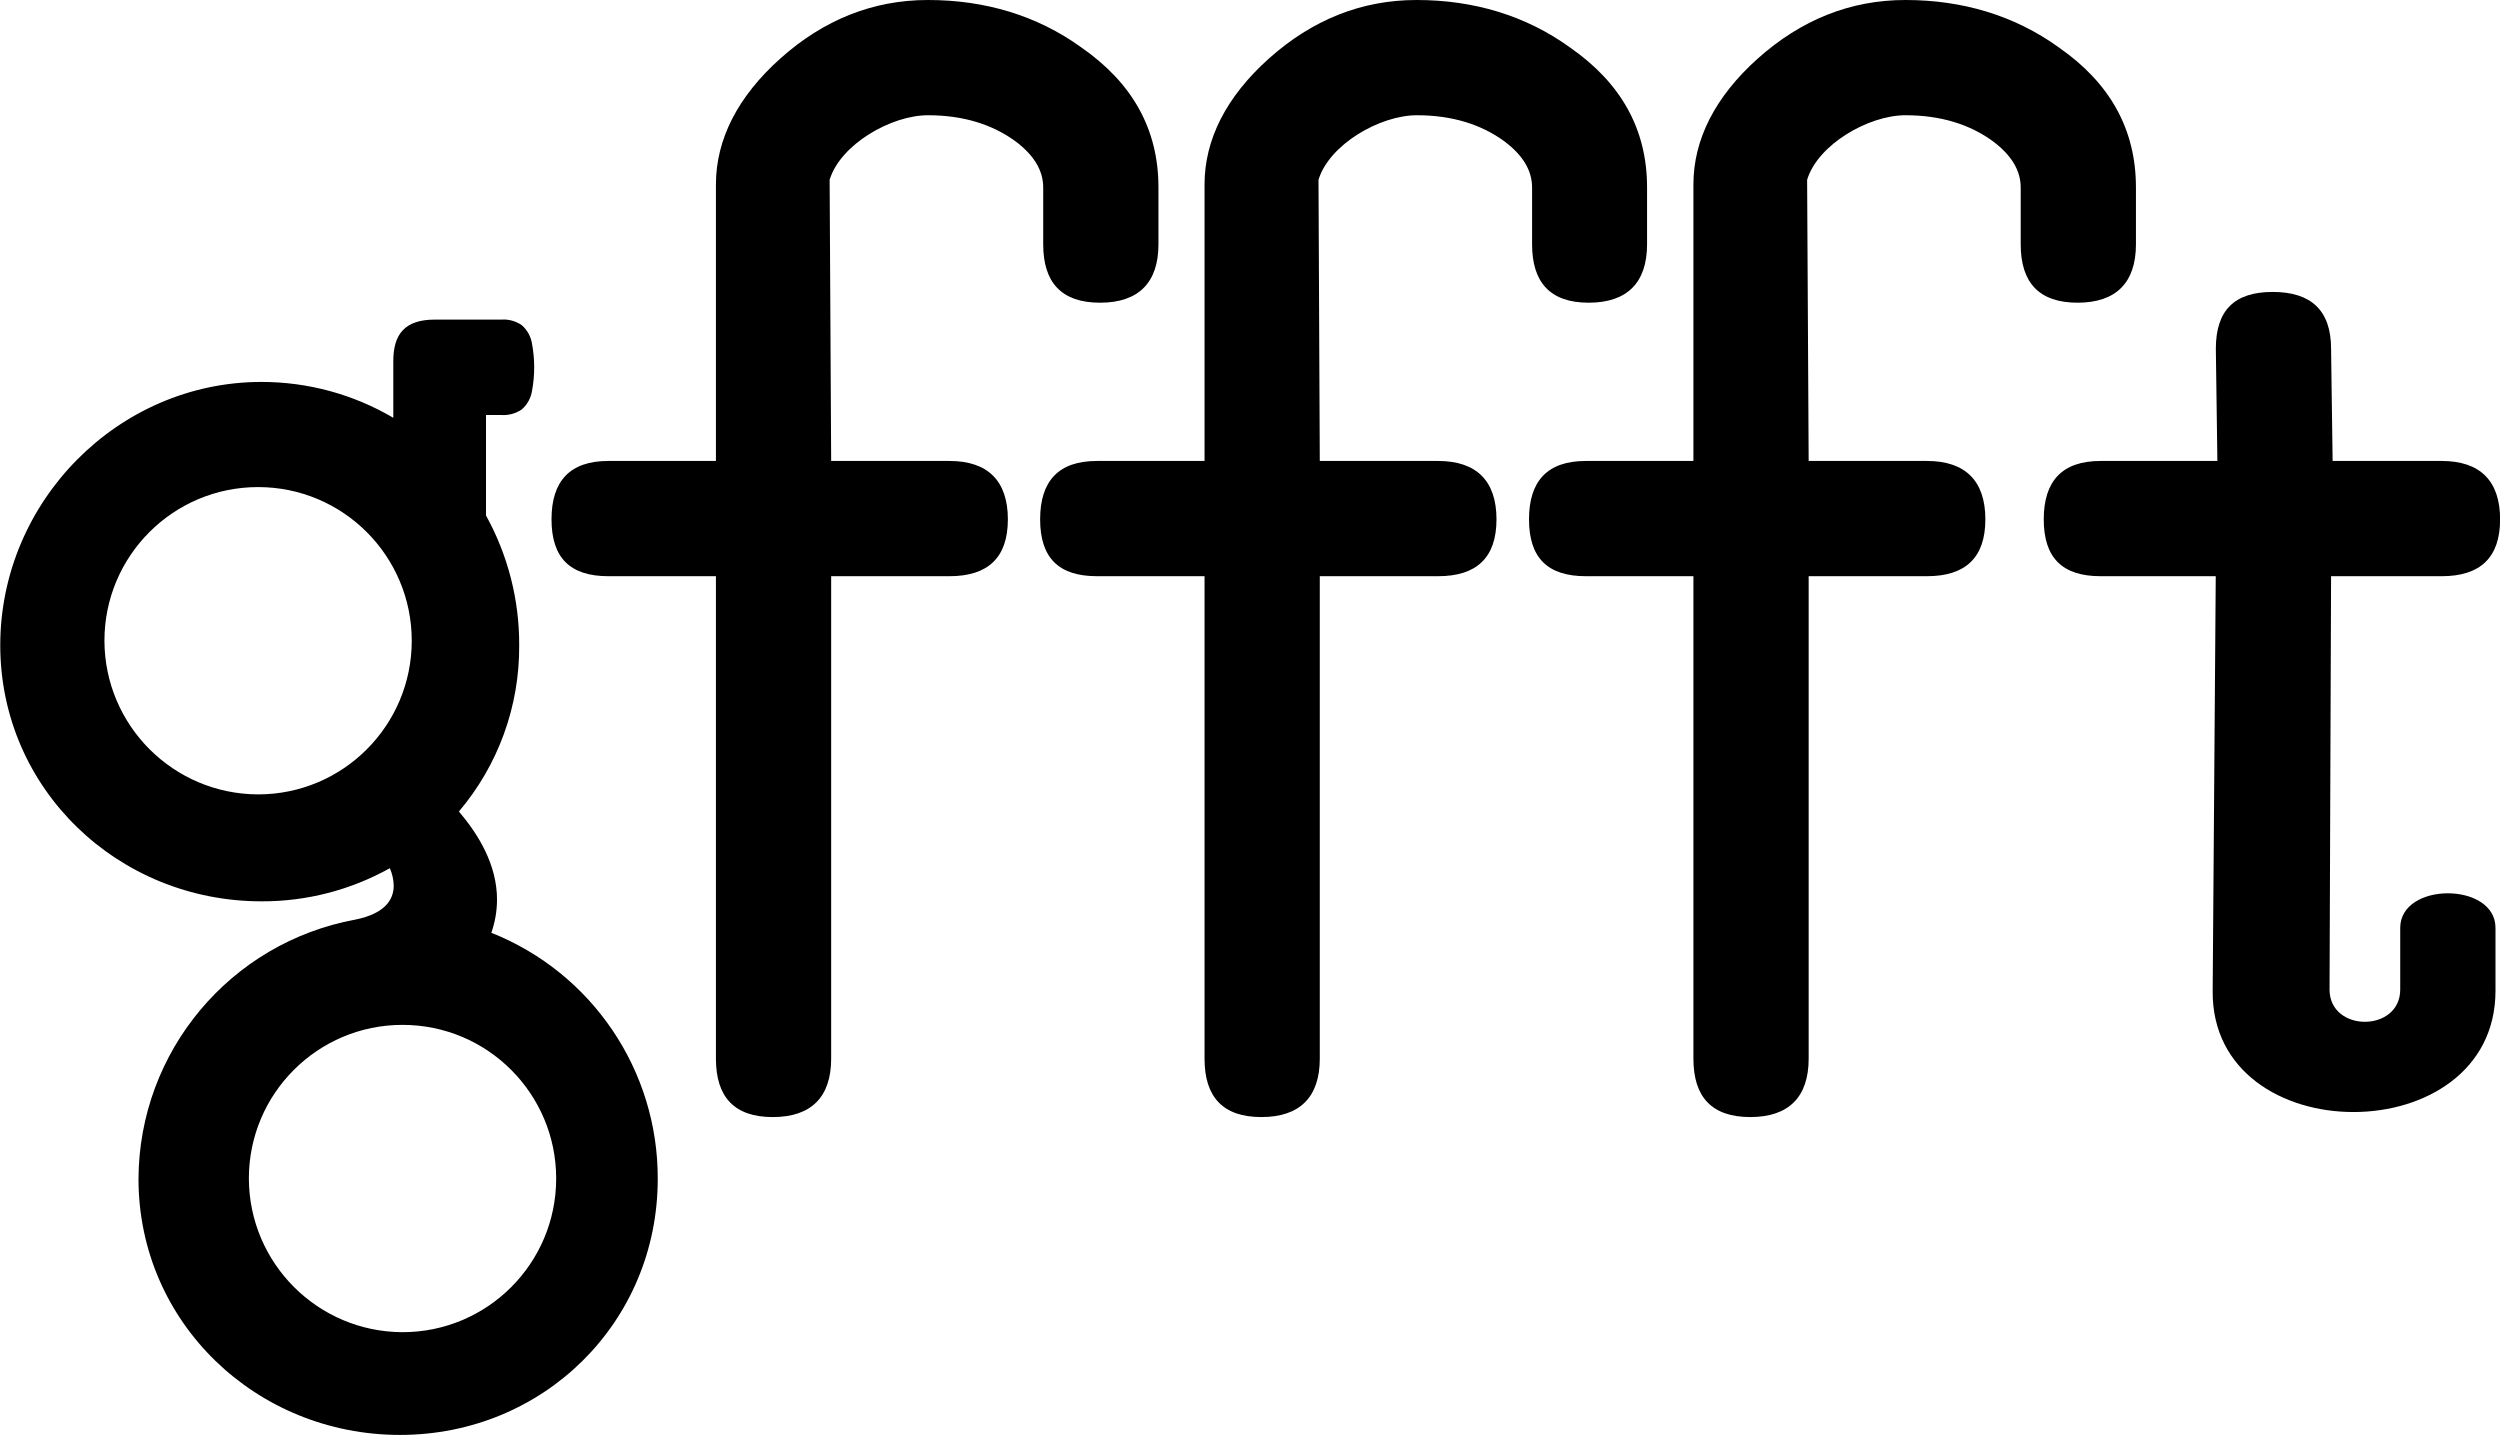
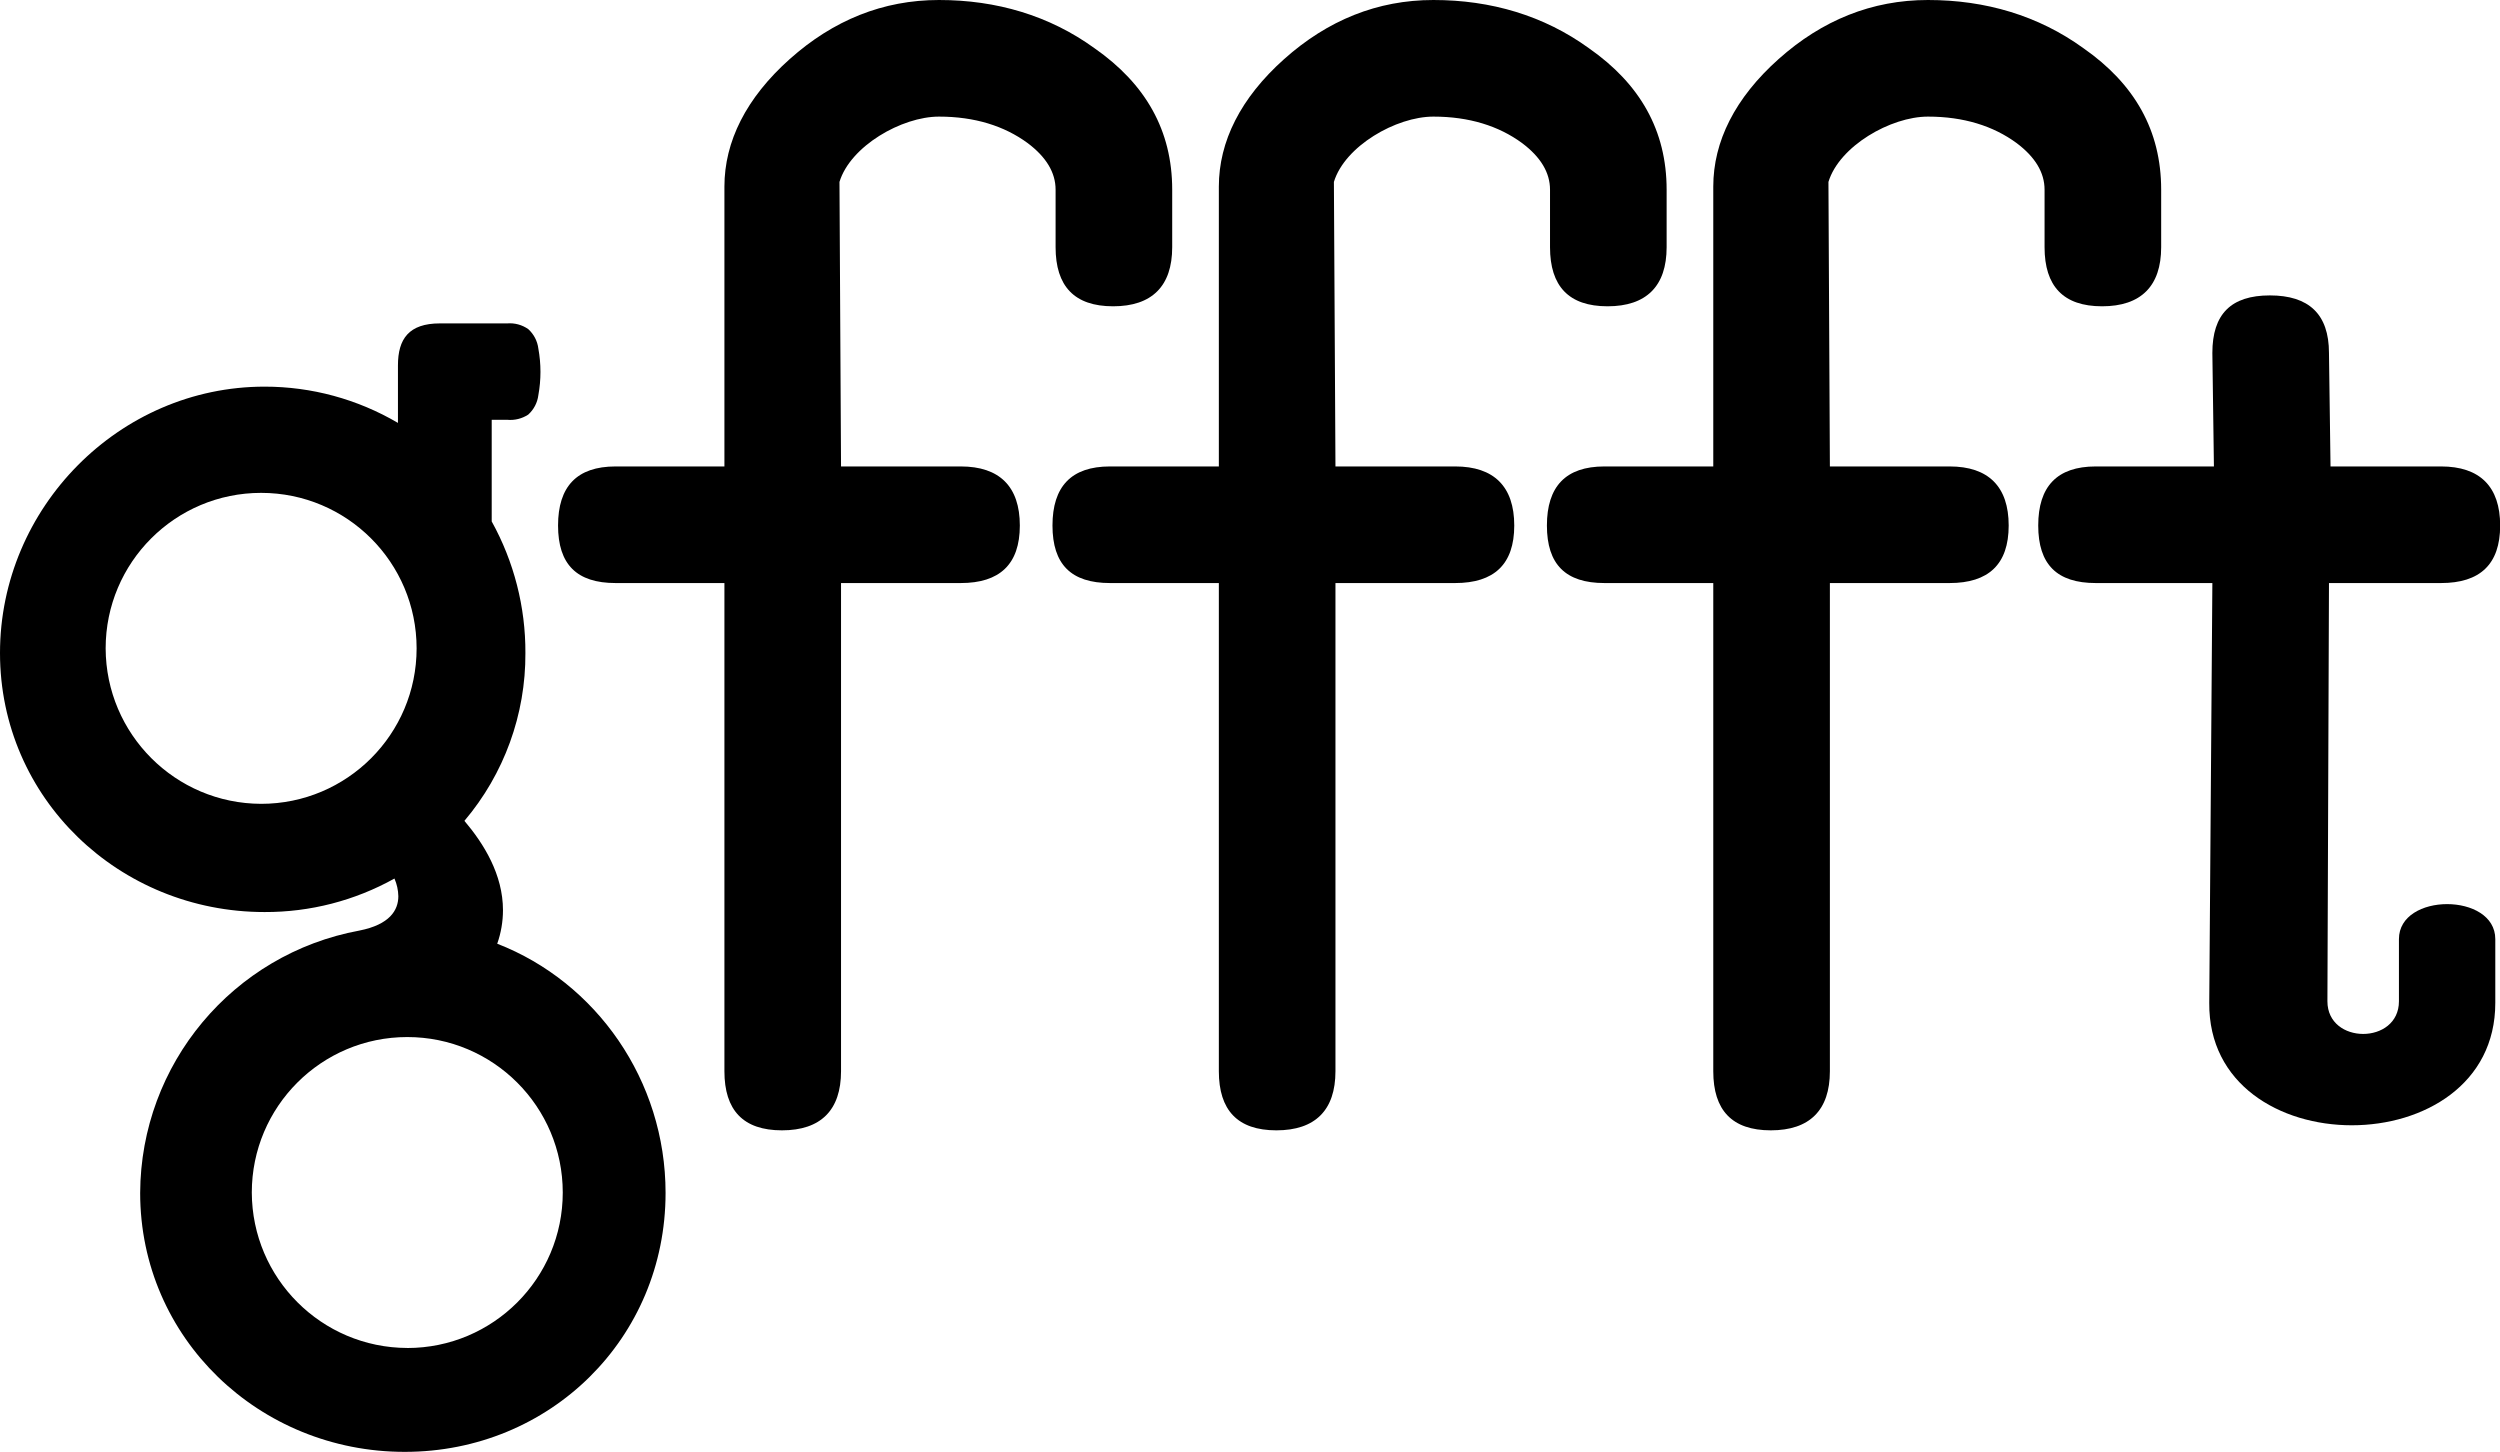
- <svg xmlns="http://www.w3.org/2000/svg" id="Layer_1" data-name="Layer 1" viewBox="0 0 488.11 280.14">
-   <path class="cls-1" d="M634.66,515.34c0-5.1,2.1-8.1,8.1-8.1h13a6.22,6.22,0,0,1,4,1.1,6.09,6.09,0,0,1,2,3.72,25,25,0,0,1,0,9,6.12,6.12,0,0,1-2,3.71,6.37,6.37,0,0,1-4,1.1h-3v19.62a51.93,51.93,0,0,1,6.48,25.4,49.63,49.63,0,0,1-11.77,32.39c3.76,4.42,7.44,10.35,7.44,17.21a19.7,19.7,0,0,1-1.11,6.47A51.53,51.53,0,0,1,686.29,675c0,28-22.28,50-50.33,50s-51.05-21.93-51.05-50a51.7,51.7,0,0,1,42.32-50.61c5.81-1.16,7.51-3.91,7.51-6.64a8.88,8.88,0,0,0-.76-3.4,51,51,0,0,1-25.06,6.47c-28,0-51-21.93-51-50s23-51.41,51-51.41a50.73,50.73,0,0,1,25.74,7Zm-26.4,84.6a30,30,0,1,0-30-30A30.09,30.09,0,0,0,608.26,599.94Zm28.2,105a30,30,0,1,0-30-30A30.09,30.09,0,0,0,636.46,704.94Z" transform="translate(-557.87 -444.84)" />
-   <path class="cls-1" d="M720.15,534.84h23.1c7.5,0,11.4,3.9,11.4,11.4s-3.9,11.1-11.4,11.1h-23.1v94.2c0,7.5-3.9,11.4-11.4,11.4s-11.1-3.9-11.1-11.4v-94.2h-21c-7.5,0-11.1-3.6-11.1-11.1s3.6-11.4,11.1-11.4h21v-54c0-8.7,4.2-17.1,12.6-24.6s18-11.4,28.8-11.4c11.1,0,21.3,3,30,9.3,9.9,6.9,15,15.9,15,27.3v11.1c0,7.5-3.9,11.4-11.4,11.4s-11.1-3.9-11.1-11.4v-11.1q0-4.95-5.4-9c-4.5-3.3-10.2-5.1-17.1-5.1-7.2,0-17.1,5.7-19.2,12.6Z" transform="translate(-557.87 -444.84)" />
-   <path class="cls-1" d="M815.55,534.84h23.1c7.5,0,11.4,3.9,11.4,11.4s-3.9,11.1-11.4,11.1h-23.1v94.2c0,7.5-3.9,11.4-11.4,11.4s-11.1-3.9-11.1-11.4v-94.2h-21c-7.5,0-11.1-3.6-11.1-11.1s3.6-11.4,11.1-11.4h21v-54c0-8.7,4.2-17.1,12.6-24.6s18-11.4,28.8-11.4c11.1,0,21.3,3,30,9.3,9.9,6.9,15,15.9,15,27.3v11.1c0,7.5-3.9,11.4-11.4,11.4S857,500,857,492.54v-11.1q0-4.95-5.4-9c-4.5-3.3-10.2-5.1-17.1-5.1-7.2,0-17.1,5.7-19.2,12.6Z" transform="translate(-557.87 -444.84)" />
-   <path class="cls-1" d="M911,534.84h23.1c7.5,0,11.4,3.9,11.4,11.4s-3.9,11.1-11.4,11.1H911v94.2c0,7.5-3.9,11.4-11.4,11.4s-11.1-3.9-11.1-11.4v-94.2h-21c-7.5,0-11.1-3.6-11.1-11.1s3.6-11.4,11.1-11.4h21v-54c0-8.7,4.2-17.1,12.6-24.6s18-11.4,28.8-11.4c11.1,0,21.3,3,30,9.3,9.9,6.9,15,15.9,15,27.3v11.1c0,7.5-3.9,11.4-11.4,11.4s-11.1-3.9-11.1-11.4v-11.1q0-4.95-5.4-9c-4.5-3.3-10.2-5.1-17.1-5.1-7.2,0-17.1,5.7-19.2,12.6Z" transform="translate(-557.87 -444.84)" />
-   <path class="cls-1" d="M989.88,638.34l.6-81H968c-7.5,0-11.1-3.6-11.1-11.1s3.6-11.4,11.1-11.4h22.8l-.3-21.9c0-7.5,3.6-11.1,11.1-11.1s11.4,3.6,11.4,11.1l.3,21.9h21.3c7.5,0,11.4,3.9,11.4,11.4s-3.9,11.1-11.4,11.1H1013l-.3,80.7c0,8.4,13.8,8.4,13.8,0V626c0-9,18.6-9,18.6,0v12.3C1045.08,669.84,989.61,669.84,989.88,638.34Z" transform="translate(-557.87 -444.84)" />
+ <svg xmlns="http://www.w3.org/2000/svg" viewBox="0 0 643.17 373.5">
+   <g id="Layer_2" data-name="Layer 2">
+     <g id="Layer_1-2" data-name="Layer 1">
+       <path d="M102.38,94c0-6.8,2.8-10.8,10.8-10.8H130.5a8.27,8.27,0,0,1,5.4,1.47,8.09,8.09,0,0,1,2.6,5,33.38,33.38,0,0,1,0,12,8.07,8.07,0,0,1-2.61,5A8.42,8.42,0,0,1,130.5,108h-4v26.15A69.29,69.29,0,0,1,135.17,168a66.26,66.26,0,0,1-15.69,43.18c5,5.9,9.92,13.81,9.92,23a26.13,26.13,0,0,1-1.48,8.61c25.44,9.88,43.31,35.12,43.31,64.11,0,37.39-29.72,66.62-67.11,66.62s-68.06-29.23-68.06-66.62A68.93,68.93,0,0,1,92.48,239.4c7.75-1.54,10-5.2,10-8.84a12,12,0,0,0-1-4.54,68.07,68.07,0,0,1-33.42,8.62C30.68,234.64,0,205.4,0,168S30.68,99.47,68.06,99.47a67.64,67.64,0,0,1,34.32,9.33ZM67.18,206.8a40,40,0,1,0-40-40A40.12,40.12,0,0,0,67.18,206.8Zm37.6,140a40,40,0,1,0-40-40A40.12,40.12,0,0,0,104.78,346.79Z" />
+       <path d="M216.37,120h30.8c10,0,15.2,5.2,15.2,15.2s-5.2,14.8-15.2,14.8h-30.8V275.6c0,10-5.2,15.2-15.2,15.2s-14.8-5.2-14.8-15.2V150h-28c-10,0-14.8-4.8-14.8-14.8s4.8-15.2,14.8-15.2h28V48c0-11.6,5.6-22.8,16.8-32.8S227.17,0,241.57,0c14.8,0,28.4,4,40,12.4,13.2,9.2,20,21.2,20,36.4V63.6c0,10-5.2,15.2-15.2,15.2s-14.8-5.2-14.8-15.2V48.8q0-6.6-7.2-12c-6-4.4-13.6-6.8-22.8-6.8-9.6,0-22.8,7.6-25.6,16.8Z" />
+       <path d="M343.57,120h30.8c10,0,15.2,5.2,15.2,15.2s-5.2,14.8-15.2,14.8h-30.8V275.6c0,10-5.2,15.2-15.2,15.2s-14.8-5.2-14.8-15.2V150h-28c-10,0-14.8-4.8-14.8-14.8s4.8-15.2,14.8-15.2h28V48c0-11.6,5.6-22.8,16.8-32.8S354.37,0,368.77,0c14.8,0,28.4,4,40,12.4,13.2,9.2,20,21.2,20,36.4V63.6c0,10-5.2,15.2-15.2,15.2s-14.8-5.2-14.8-15.2V48.8q0-6.6-7.2-12c-6-4.4-13.6-6.8-22.8-6.8-9.6,0-22.8,7.6-25.6,16.8Z" />
+       <path d="M470.77,120h30.8c10,0,15.2,5.2,15.2,15.2s-5.2,14.8-15.2,14.8h-30.8V275.6c0,10-5.2,15.2-15.2,15.2s-14.8-5.2-14.8-15.2V150h-28c-10,0-14.8-4.8-14.8-14.8s4.8-15.2,14.8-15.2h28V48c0-11.6,5.6-22.8,16.8-32.8S481.57,0,496,0c14.8,0,28.4,4,40,12.4,13.2,9.2,20,21.2,20,36.4V63.6c0,10-5.2,15.2-15.2,15.2S526,73.6,526,63.6V48.8q0-6.6-7.2-12c-6-4.4-13.6-6.8-22.8-6.8-9.6,0-22.8,7.6-25.6,16.8Z" />
+       <path d="M568.37,258l.8-108h-30c-10,0-14.8-4.8-14.8-14.8s4.8-15.2,14.8-15.2h30.4l-.4-29.2c0-10,4.8-14.8,14.8-14.8s15.2,4.8,15.2,14.8l.4,29.2H628c10,0,15.21,5.2,15.21,15.2S638,150,628,150H599.17l-.4,107.6c0,11.2,18.4,11.2,18.4,0v-16c0-12,24.79-12,24.79,0V258C642,300,568,300,568.37,258Z" />
+     </g>
+   </g>
</svg>
